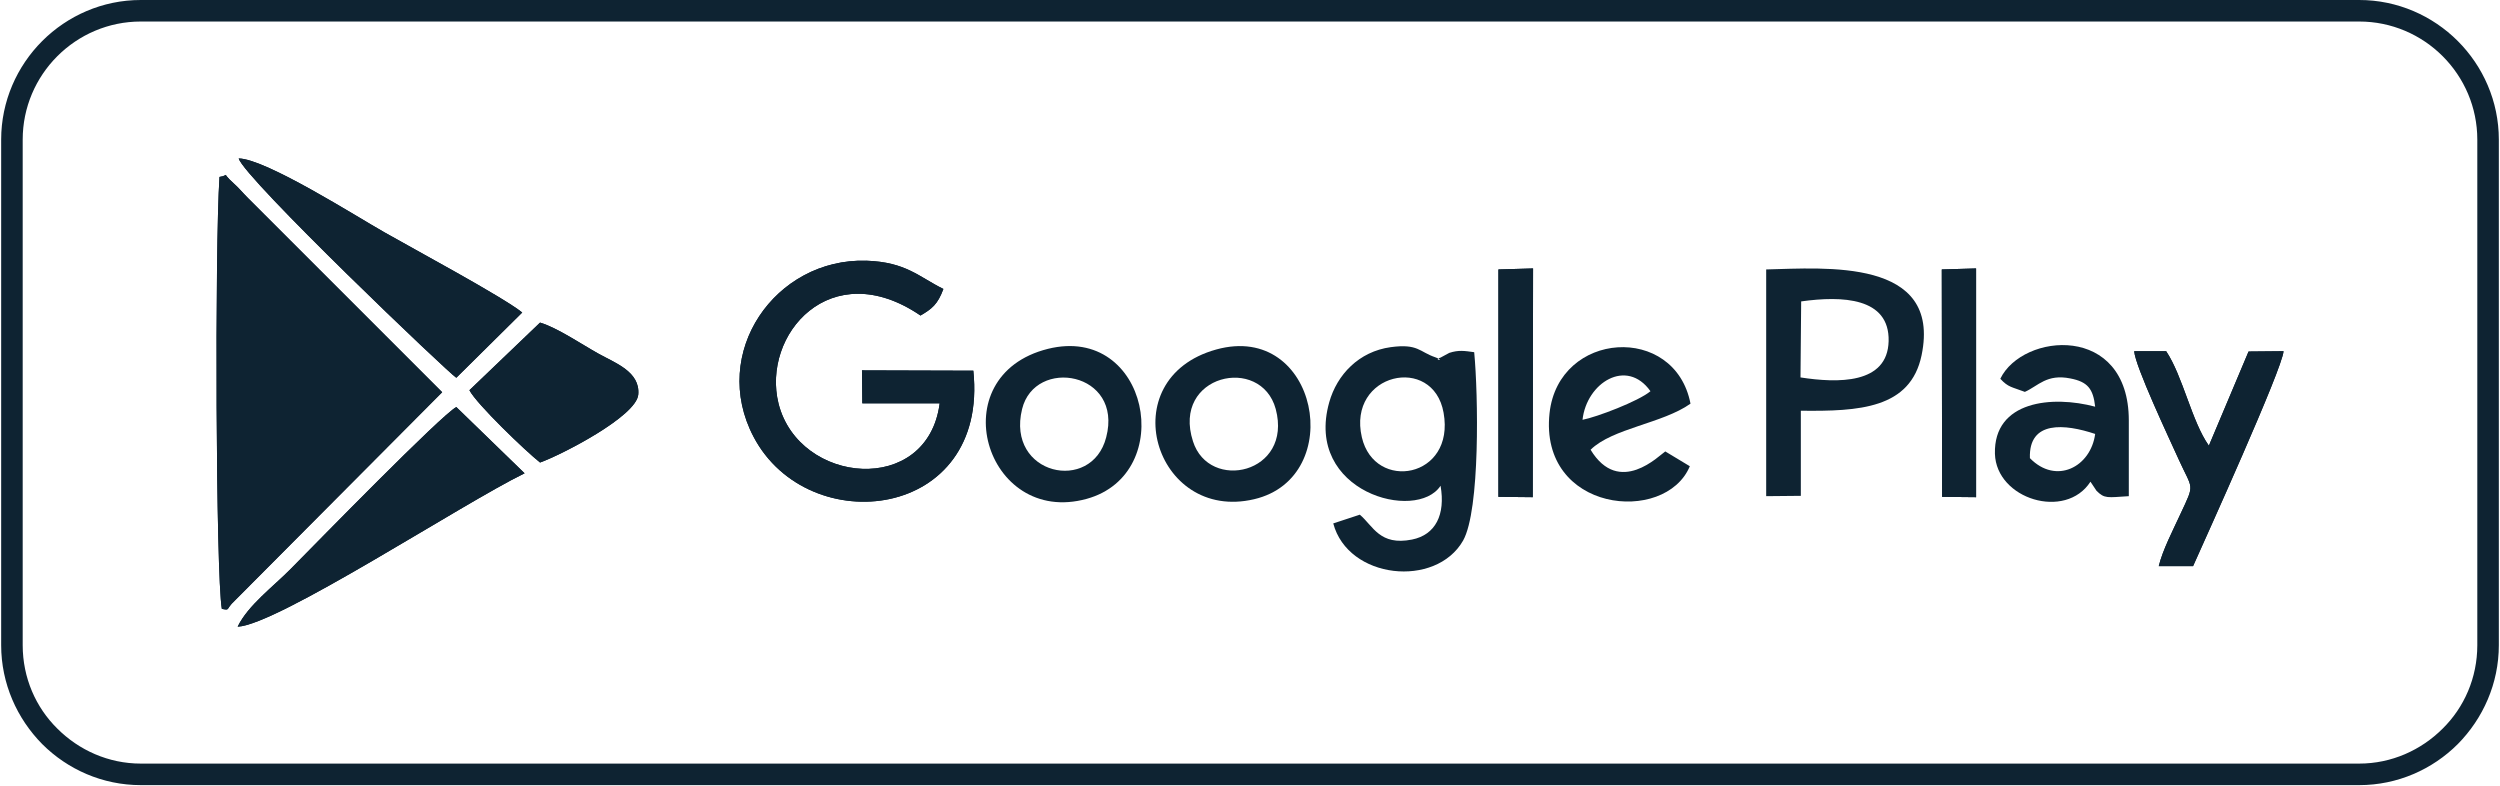
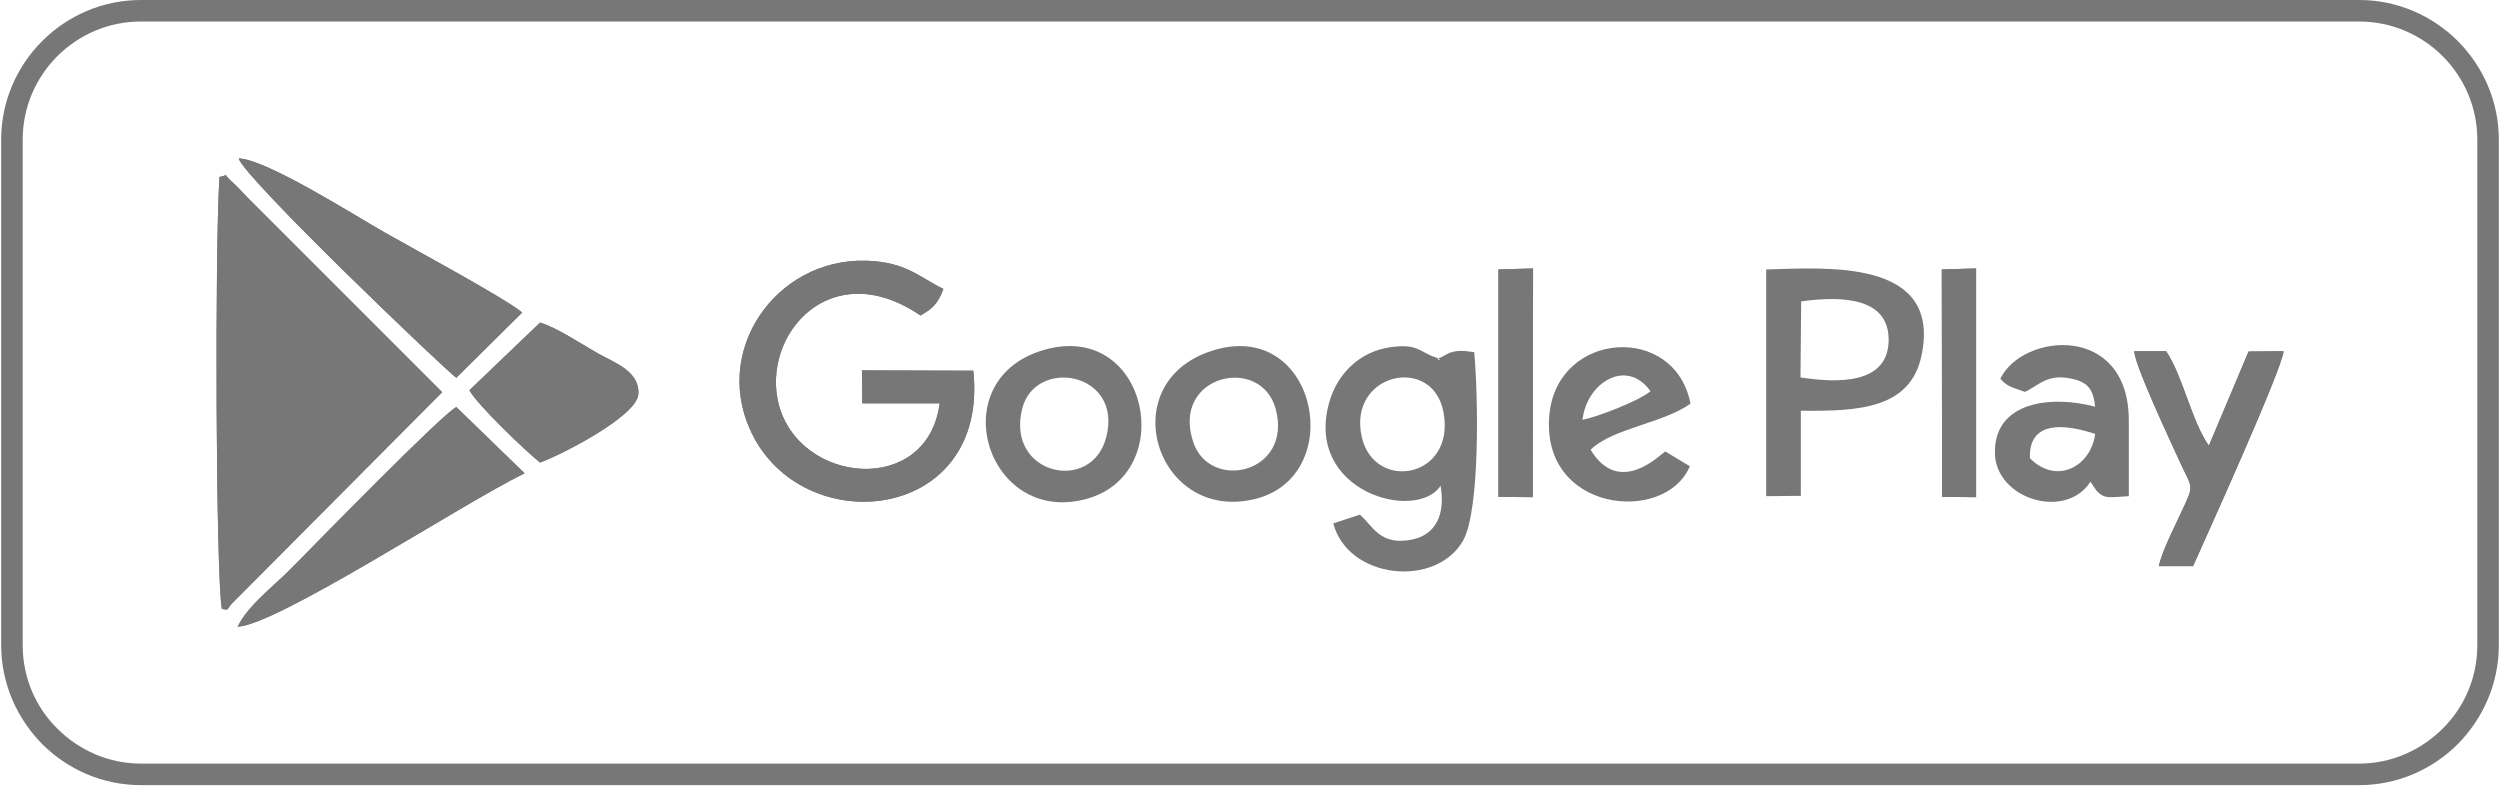
<svg xmlns="http://www.w3.org/2000/svg" xml:space="preserve" width="484px" height="152px" version="1.1" shape-rendering="geometricPrecision" text-rendering="geometricPrecision" image-rendering="optimizeQuality" fill-rule="evenodd" clip-rule="evenodd" viewBox="0 0 74.25 23.34">
  <g id="Layer_x0020_1">
-     <path fill="#0E2332" fill-rule="nonzero" d="M4.15 0l65.95 0c1.14,0 2.18,0.47 2.93,1.22 0.75,0.75 1.22,1.79 1.22,2.93l0 15.03c0,1.14 -0.47,2.18 -1.22,2.94 -0.75,0.75 -1.79,1.22 -2.93,1.22l-65.95 0c-1.14,0 -2.18,-0.47 -2.93,-1.22 -0.75,-0.76 -1.22,-1.8 -1.22,-2.94l0 -15.03c0,-1.14 0.47,-2.18 1.22,-2.93 0.75,-0.75 1.79,-1.22 2.93,-1.22zm65.95 0.64l-65.95 0c-0.96,0 -1.84,0.39 -2.48,1.03 -0.64,0.64 -1.03,1.52 -1.03,2.48l0 15.03c0,0.97 0.39,1.85 1.03,2.48 0.64,0.64 1.52,1.04 2.48,1.04l65.95 0c0.96,0 1.84,-0.4 2.48,-1.04 0.64,-0.63 1.03,-1.51 1.03,-2.48l0 -15.03c0,-0.96 -0.39,-1.84 -1.03,-2.48 -0.64,-0.64 -1.52,-1.03 -2.48,-1.03z" />
+     <path fill="#777777" fill-rule="nonzero" d="M4.15 0l65.95 0c1.14,0 2.18,0.47 2.93,1.22 0.75,0.75 1.22,1.79 1.22,2.93l0 15.03c0,1.14 -0.47,2.18 -1.22,2.94 -0.75,0.75 -1.79,1.22 -2.93,1.22l-65.95 0c-1.14,0 -2.18,-0.47 -2.93,-1.22 -0.75,-0.76 -1.22,-1.8 -1.22,-2.94l0 -15.03c0,-1.14 0.47,-2.18 1.22,-2.93 0.75,-0.75 1.79,-1.22 2.93,-1.22zm65.95 0.64l-65.95 0c-0.96,0 -1.84,0.39 -2.48,1.03 -0.64,0.64 -1.03,1.52 -1.03,2.48l0 15.03c0,0.97 0.39,1.85 1.03,2.48 0.64,0.64 1.52,1.04 2.48,1.04l65.95 0c0.96,0 1.84,-0.4 2.48,-1.04 0.64,-0.63 1.03,-1.51 1.03,-2.48l0 -15.03c0,-0.96 -0.39,-1.84 -1.03,-2.48 -0.64,-0.64 -1.52,-1.03 -2.48,-1.03z" />
    <g id="_1830897315744">
-       <path fill="#0E2332" d="M27.9 11.99l-2.3 0 -0.01 -0.98 3.31 0.01c0.47,4.45 -4.9,5.06 -6.53,1.97 -1.32,-2.5 0.64,-5.32 3.35,-5.24 1.18,0.04 1.56,0.48 2.29,0.84 -0.17,0.46 -0.34,0.59 -0.68,0.79 -2.67,-1.82 -4.73,0.57 -4.22,2.62 0.61,2.41 4.43,2.76 4.79,-0.01z" />
-       <path fill="#0E2332" d="M63.41 10.44l0.95 0c0.5,0.75 0.76,2.09 1.27,2.81l1.18 -2.8 1.04 -0.01c-0.03,0.51 -2.32,5.56 -2.69,6.39l-1.02 0c0.12,-0.49 0.43,-1.08 0.65,-1.56 0.43,-0.92 0.36,-0.69 -0.06,-1.62 -0.28,-0.62 -1.29,-2.76 -1.32,-3.21z" />
-       <polygon fill="#0E2332" points="44.51,10.88 44.51,8.01 45.54,7.98 45.53,14.78 44.51,14.77 " />
-       <polygon fill="#0E2332" points="57.69,8.01 58.71,7.98 58.71,14.78 57.7,14.77 " />
-       <path fill="#0E2332" d="M27.9 11.99c-0.36,2.77 -4.18,2.42 -4.79,0.01 -0.51,-2.05 1.55,-4.44 4.22,-2.62 0.34,-0.2 0.51,-0.33 0.68,-0.79 -0.73,-0.36 -1.11,-0.8 -2.29,-0.84 -2.71,-0.08 -4.67,2.74 -3.35,5.24 1.63,3.09 7,2.48 6.53,-1.97l-3.31 -0.01 0.01 0.98 2.3 0z" />
-       <path fill="#0E2332" d="M40.45 13c-0.44,-1.91 2.12,-2.48 2.43,-0.73 0.35,1.95 -2.05,2.36 -2.43,0.73zm3.34 -2.53c-0.29,-0.04 -0.46,-0.07 -0.74,0.02l-0.26 0.14c-0.26,0.07 0.19,0.11 -0.16,-0.01 -0.47,-0.16 -0.51,-0.41 -1.32,-0.3 -0.95,0.13 -1.6,0.82 -1.83,1.64 -0.75,2.67 2.6,3.57 3.31,2.48 0.15,0.86 -0.15,1.46 -0.85,1.6 -0.96,0.19 -1.15,-0.4 -1.55,-0.74l-0.79 0.26c0.44,1.66 3.05,1.93 3.86,0.51 0.51,-0.91 0.45,-4.34 0.33,-5.6z" />
-       <path fill="#0E2332" d="M53.51 8.96c1.22,-0.17 2.63,-0.12 2.6,1.18 -0.03,1.29 -1.52,1.25 -2.62,1.08l0.02 -2.26zm-1.04 0.93l0 4.86 1.03 -0.01 0 -2.53c1.73,0.02 3.26,-0.06 3.59,-1.65 0.6,-2.9 -2.88,-2.59 -4.62,-2.55l0 1.88z" />
+       <path fill="#777777" d="M27.9 11.99l-2.3 0 -0.01 -0.98 3.31 0.01c0.47,4.45 -4.9,5.06 -6.53,1.97 -1.32,-2.5 0.64,-5.32 3.35,-5.24 1.18,0.04 1.56,0.48 2.29,0.84 -0.17,0.46 -0.34,0.59 -0.68,0.79 -2.67,-1.82 -4.73,0.57 -4.22,2.62 0.61,2.41 4.43,2.76 4.79,-0.01z" />
+       <path fill="#777777" d="M63.41 10.44l0.95 0c0.5,0.75 0.76,2.09 1.27,2.81l1.18 -2.8 1.04 -0.01c-0.03,0.51 -2.32,5.56 -2.69,6.39l-1.02 0c0.12,-0.49 0.43,-1.08 0.65,-1.56 0.43,-0.92 0.36,-0.69 -0.06,-1.62 -0.28,-0.62 -1.29,-2.76 -1.32,-3.21z" />
+       <polygon fill="#777777" points="44.51,10.88 44.51,8.01 45.54,7.98 45.53,14.78 44.51,14.77 " />
+       <polygon fill="#777777" points="57.69,8.01 58.71,7.98 58.71,14.78 57.7,14.77 " />
+       <path fill="#777777" d="M27.9 11.99c-0.36,2.77 -4.18,2.42 -4.79,0.01 -0.51,-2.05 1.55,-4.44 4.22,-2.62 0.34,-0.2 0.51,-0.33 0.68,-0.79 -0.73,-0.36 -1.11,-0.8 -2.29,-0.84 -2.71,-0.08 -4.67,2.74 -3.35,5.24 1.63,3.09 7,2.48 6.53,-1.97l-3.31 -0.01 0.01 0.98 2.3 0z" />
+       <path fill="#777777" d="M40.45 13c-0.44,-1.91 2.12,-2.48 2.43,-0.73 0.35,1.95 -2.05,2.36 -2.43,0.73zm3.34 -2.53c-0.29,-0.04 -0.46,-0.07 -0.74,0.02l-0.26 0.14c-0.26,0.07 0.19,0.11 -0.16,-0.01 -0.47,-0.16 -0.51,-0.41 -1.32,-0.3 -0.95,0.13 -1.6,0.82 -1.83,1.64 -0.75,2.67 2.6,3.57 3.31,2.48 0.15,0.86 -0.15,1.46 -0.85,1.6 -0.96,0.19 -1.15,-0.4 -1.55,-0.74l-0.79 0.26c0.44,1.66 3.05,1.93 3.86,0.51 0.51,-0.91 0.45,-4.34 0.33,-5.6z" />
+       <path fill="#777777" d="M53.51 8.96c1.22,-0.17 2.63,-0.12 2.6,1.18 -0.03,1.29 -1.52,1.25 -2.62,1.08l0.02 -2.26zm-1.04 0.93l0 4.86 1.03 -0.01 0 -2.53c1.73,0.02 3.26,-0.06 3.59,-1.65 0.6,-2.9 -2.88,-2.59 -4.62,-2.55l0 1.88z" />
      <g>
-         <path fill="#0E2332" d="M13.53 11.23c-0.21,-0.12 -6.29,-5.92 -6.47,-6.52 0.81,0.01 3.54,1.75 4.34,2.2 0.84,0.48 3.52,1.92 4.09,2.38l-1.96 1.94z" />
-         <path fill="#0E2332" d="M6.56 18.1c-0.18,-1.03 -0.21,-10.72 -0.07,-12.84 0.34,-0.05 0.02,-0.17 0.41,0.18 0.16,0.14 0.28,0.29 0.44,0.45l5.77 5.77 -6.17 6.2c-0.28,0.26 -0.12,0.29 -0.38,0.24z" />
-         <path fill="#0E2332" d="M16.02 9.59c0.51,0.15 1.26,0.66 1.73,0.92 0.5,0.28 1.25,0.54 1.19,1.22 -0.06,0.65 -2.28,1.79 -2.92,2.02 -0.42,-0.33 -1.89,-1.74 -2.1,-2.15l2.1 -2.01z" />
-         <path fill="#0E2332" d="M7.03 18.63c0.31,-0.64 1.07,-1.2 1.58,-1.72 0.86,-0.87 4.45,-4.55 4.92,-4.81l2.03 1.97c-1.85,0.9 -7.35,4.51 -8.53,4.56z" />
-         <path fill="#0E2332" d="M6.56 18.1c0.26,0.05 0.1,0.02 0.38,-0.24l6.17 -6.2 -5.77 -5.77c-0.16,-0.16 -0.28,-0.31 -0.44,-0.45 -0.39,-0.35 -0.07,-0.23 -0.41,-0.18 -0.14,2.12 -0.11,11.81 0.07,12.84z" />
-         <path fill="#0E2332" d="M7.03 18.63c1.18,-0.05 6.68,-3.66 8.53,-4.56l-2.03 -1.97c-0.47,0.26 -4.06,3.94 -4.92,4.81 -0.51,0.52 -1.27,1.08 -1.58,1.72z" />
-         <path fill="#0E2332" d="M13.53 11.23l1.96 -1.94c-0.57,-0.46 -3.25,-1.9 -4.09,-2.38 -0.8,-0.45 -3.53,-2.19 -4.34,-2.2 0.18,0.6 6.26,6.4 6.47,6.52z" />
-         <path fill="#0E2332" d="M13.92 11.6c0.21,0.41 1.68,1.82 2.1,2.15 0.64,-0.23 2.86,-1.37 2.92,-2.02 0.06,-0.68 -0.69,-0.94 -1.19,-1.22 -0.47,-0.26 -1.22,-0.77 -1.73,-0.92l-2.1 2.01z" />
+         <path fill="#777777" d="M13.53 11.23c-0.21,-0.12 -6.29,-5.92 -6.47,-6.52 0.81,0.01 3.54,1.75 4.34,2.2 0.84,0.48 3.52,1.92 4.09,2.38l-1.96 1.94z" />
+         <path fill="#777777" d="M6.56 18.1c-0.18,-1.03 -0.21,-10.72 -0.07,-12.84 0.34,-0.05 0.02,-0.17 0.41,0.18 0.16,0.14 0.28,0.29 0.44,0.45l5.77 5.77 -6.17 6.2c-0.28,0.26 -0.12,0.29 -0.38,0.24z" />
+         <path fill="#777777" d="M16.02 9.59c0.51,0.15 1.26,0.66 1.73,0.92 0.5,0.28 1.25,0.54 1.19,1.22 -0.06,0.65 -2.28,1.79 -2.92,2.02 -0.42,-0.33 -1.89,-1.74 -2.1,-2.15l2.1 -2.01z" />
+         <path fill="#777777" d="M7.03 18.63c0.31,-0.64 1.07,-1.2 1.58,-1.72 0.86,-0.87 4.45,-4.55 4.92,-4.81l2.03 1.97c-1.85,0.9 -7.35,4.51 -8.53,4.56z" />
+         <path fill="#777777" d="M6.56 18.1c0.26,0.05 0.1,0.02 0.38,-0.24l6.17 -6.2 -5.77 -5.77c-0.16,-0.16 -0.28,-0.31 -0.44,-0.45 -0.39,-0.35 -0.07,-0.23 -0.41,-0.18 -0.14,2.12 -0.11,11.81 0.07,12.84z" />
+         <path fill="#777777" d="M7.03 18.63c1.18,-0.05 6.68,-3.66 8.53,-4.56l-2.03 -1.97c-0.47,0.26 -4.06,3.94 -4.92,4.81 -0.51,0.52 -1.27,1.08 -1.58,1.72z" />
+         <path fill="#777777" d="M13.53 11.23l1.96 -1.94c-0.57,-0.46 -3.25,-1.9 -4.09,-2.38 -0.8,-0.45 -3.53,-2.19 -4.34,-2.2 0.18,0.6 6.26,6.4 6.47,6.52z" />
+         <path fill="#777777" d="M13.92 11.6c0.21,0.41 1.68,1.82 2.1,2.15 0.64,-0.23 2.86,-1.37 2.92,-2.02 0.06,-0.68 -0.69,-0.94 -1.19,-1.22 -0.47,-0.26 -1.22,-0.77 -1.73,-0.92l-2.1 2.01z" />
      </g>
-       <path fill="#0E2332" d="M60.31 13.62c-0.04,-1.13 1.04,-1.02 1.94,-0.72 -0.13,0.98 -1.16,1.52 -1.94,0.72zm-0.15 -1.97c0.4,-0.18 0.65,-0.54 1.35,-0.4 0.52,0.1 0.68,0.31 0.74,0.84 -1.27,-0.34 -3.02,-0.18 -2.98,1.4 0.04,1.35 2.1,1.98 2.84,0.83l0.18 0.27c0.24,0.24 0.32,0.2 0.96,0.16l0 -2.25c0,-2.9 -3.16,-2.61 -3.82,-1.24 0.24,0.26 0.34,0.24 0.73,0.39z" />
-       <path fill="#0E2332" d="M32.85 13c-0.43,1.68 -2.98,1.12 -2.5,-0.84 0.38,-1.55 3.01,-1.11 2.5,0.84zm-1.73 -2.63c-3.21,0.8 -1.86,5.29 1.15,4.46 2.71,-0.75 1.84,-5.2 -1.15,-4.46z" />
-       <path fill="#0E2332" d="M47.01 12.48c0.12,-1.1 1.31,-1.85 2.02,-0.85 -0.36,0.3 -1.6,0.77 -2.02,0.85zm0.24 0.89c0.65,-0.64 2.14,-0.78 2.97,-1.37 -0.46,-2.39 -3.92,-2.17 -4.19,0.28 -0.32,2.95 3.44,3.33 4.17,1.58l-0.73 -0.44c-0.17,0.11 -1.37,1.35 -2.22,-0.05z" />
-       <path fill="#0E2332" d="M35.43 13.12c-0.64,-1.98 2.02,-2.58 2.46,-0.96 0.51,1.92 -1.98,2.47 -2.46,0.96zm0.69 -2.73c-3.13,0.87 -1.83,5.15 1.13,4.45 2.77,-0.65 1.9,-5.29 -1.13,-4.45z" />
-       <path fill="#0E2332" d="M64.36 10.44l-0.95 0c0.03,0.45 1.04,2.59 1.32,3.21 0.42,0.93 0.49,0.7 0.06,1.62 -0.22,0.48 -0.53,1.07 -0.65,1.56l1.02 0c0.37,-0.83 2.66,-5.88 2.69,-6.39l-1.04 0.01 -1.18 2.8c-0.51,-0.72 -0.77,-2.06 -1.27,-2.81z" />
-       <polygon fill="#0E2332" points="44.51,14.77 45.53,14.78 45.54,7.98 44.51,8.01 44.51,10.88 " />
-       <polygon fill="#0E2332" points="57.7,14.77 58.71,14.78 58.71,7.98 57.69,8.01 " />
+       <path fill="#777777" d="M60.31 13.62c-0.04,-1.13 1.04,-1.02 1.94,-0.72 -0.13,0.98 -1.16,1.52 -1.94,0.72zm-0.15 -1.97c0.4,-0.18 0.65,-0.54 1.35,-0.4 0.52,0.1 0.68,0.31 0.74,0.84 -1.27,-0.34 -3.02,-0.18 -2.98,1.4 0.04,1.35 2.1,1.98 2.84,0.83l0.18 0.27c0.24,0.24 0.32,0.2 0.96,0.16l0 -2.25c0,-2.9 -3.16,-2.61 -3.82,-1.24 0.24,0.26 0.34,0.24 0.73,0.39z" />
+       <path fill="#777777" d="M32.85 13c-0.43,1.68 -2.98,1.12 -2.5,-0.84 0.38,-1.55 3.01,-1.11 2.5,0.84zm-1.73 -2.63c-3.21,0.8 -1.86,5.29 1.15,4.46 2.71,-0.75 1.84,-5.2 -1.15,-4.46z" />
+       <path fill="#777777" d="M47.01 12.48c0.12,-1.1 1.31,-1.85 2.02,-0.85 -0.36,0.3 -1.6,0.77 -2.02,0.85zm0.24 0.89c0.65,-0.64 2.14,-0.78 2.97,-1.37 -0.46,-2.39 -3.92,-2.17 -4.19,0.28 -0.32,2.95 3.44,3.33 4.17,1.58l-0.73 -0.44c-0.17,0.11 -1.37,1.35 -2.22,-0.05z" />
+       <path fill="#777777" d="M35.43 13.12c-0.64,-1.98 2.02,-2.58 2.46,-0.96 0.51,1.92 -1.98,2.47 -2.46,0.96zm0.69 -2.73c-3.13,0.87 -1.83,5.15 1.13,4.45 2.77,-0.65 1.9,-5.29 -1.13,-4.45z" />
+       <path fill="#777777" d="M64.36 10.44l-0.95 0c0.03,0.45 1.04,2.59 1.32,3.21 0.42,0.93 0.49,0.7 0.06,1.62 -0.22,0.48 -0.53,1.07 -0.65,1.56l1.02 0c0.37,-0.83 2.66,-5.88 2.69,-6.39l-1.04 0.01 -1.18 2.8c-0.51,-0.72 -0.77,-2.06 -1.27,-2.81z" />
+       <polygon fill="#777777" points="44.51,14.77 45.53,14.78 45.54,7.98 44.51,8.01 44.51,10.88 " />
+       <polygon fill="#777777" points="57.7,14.77 58.71,14.78 58.71,7.98 57.69,8.01 " />
    </g>
  </g>
</svg>
